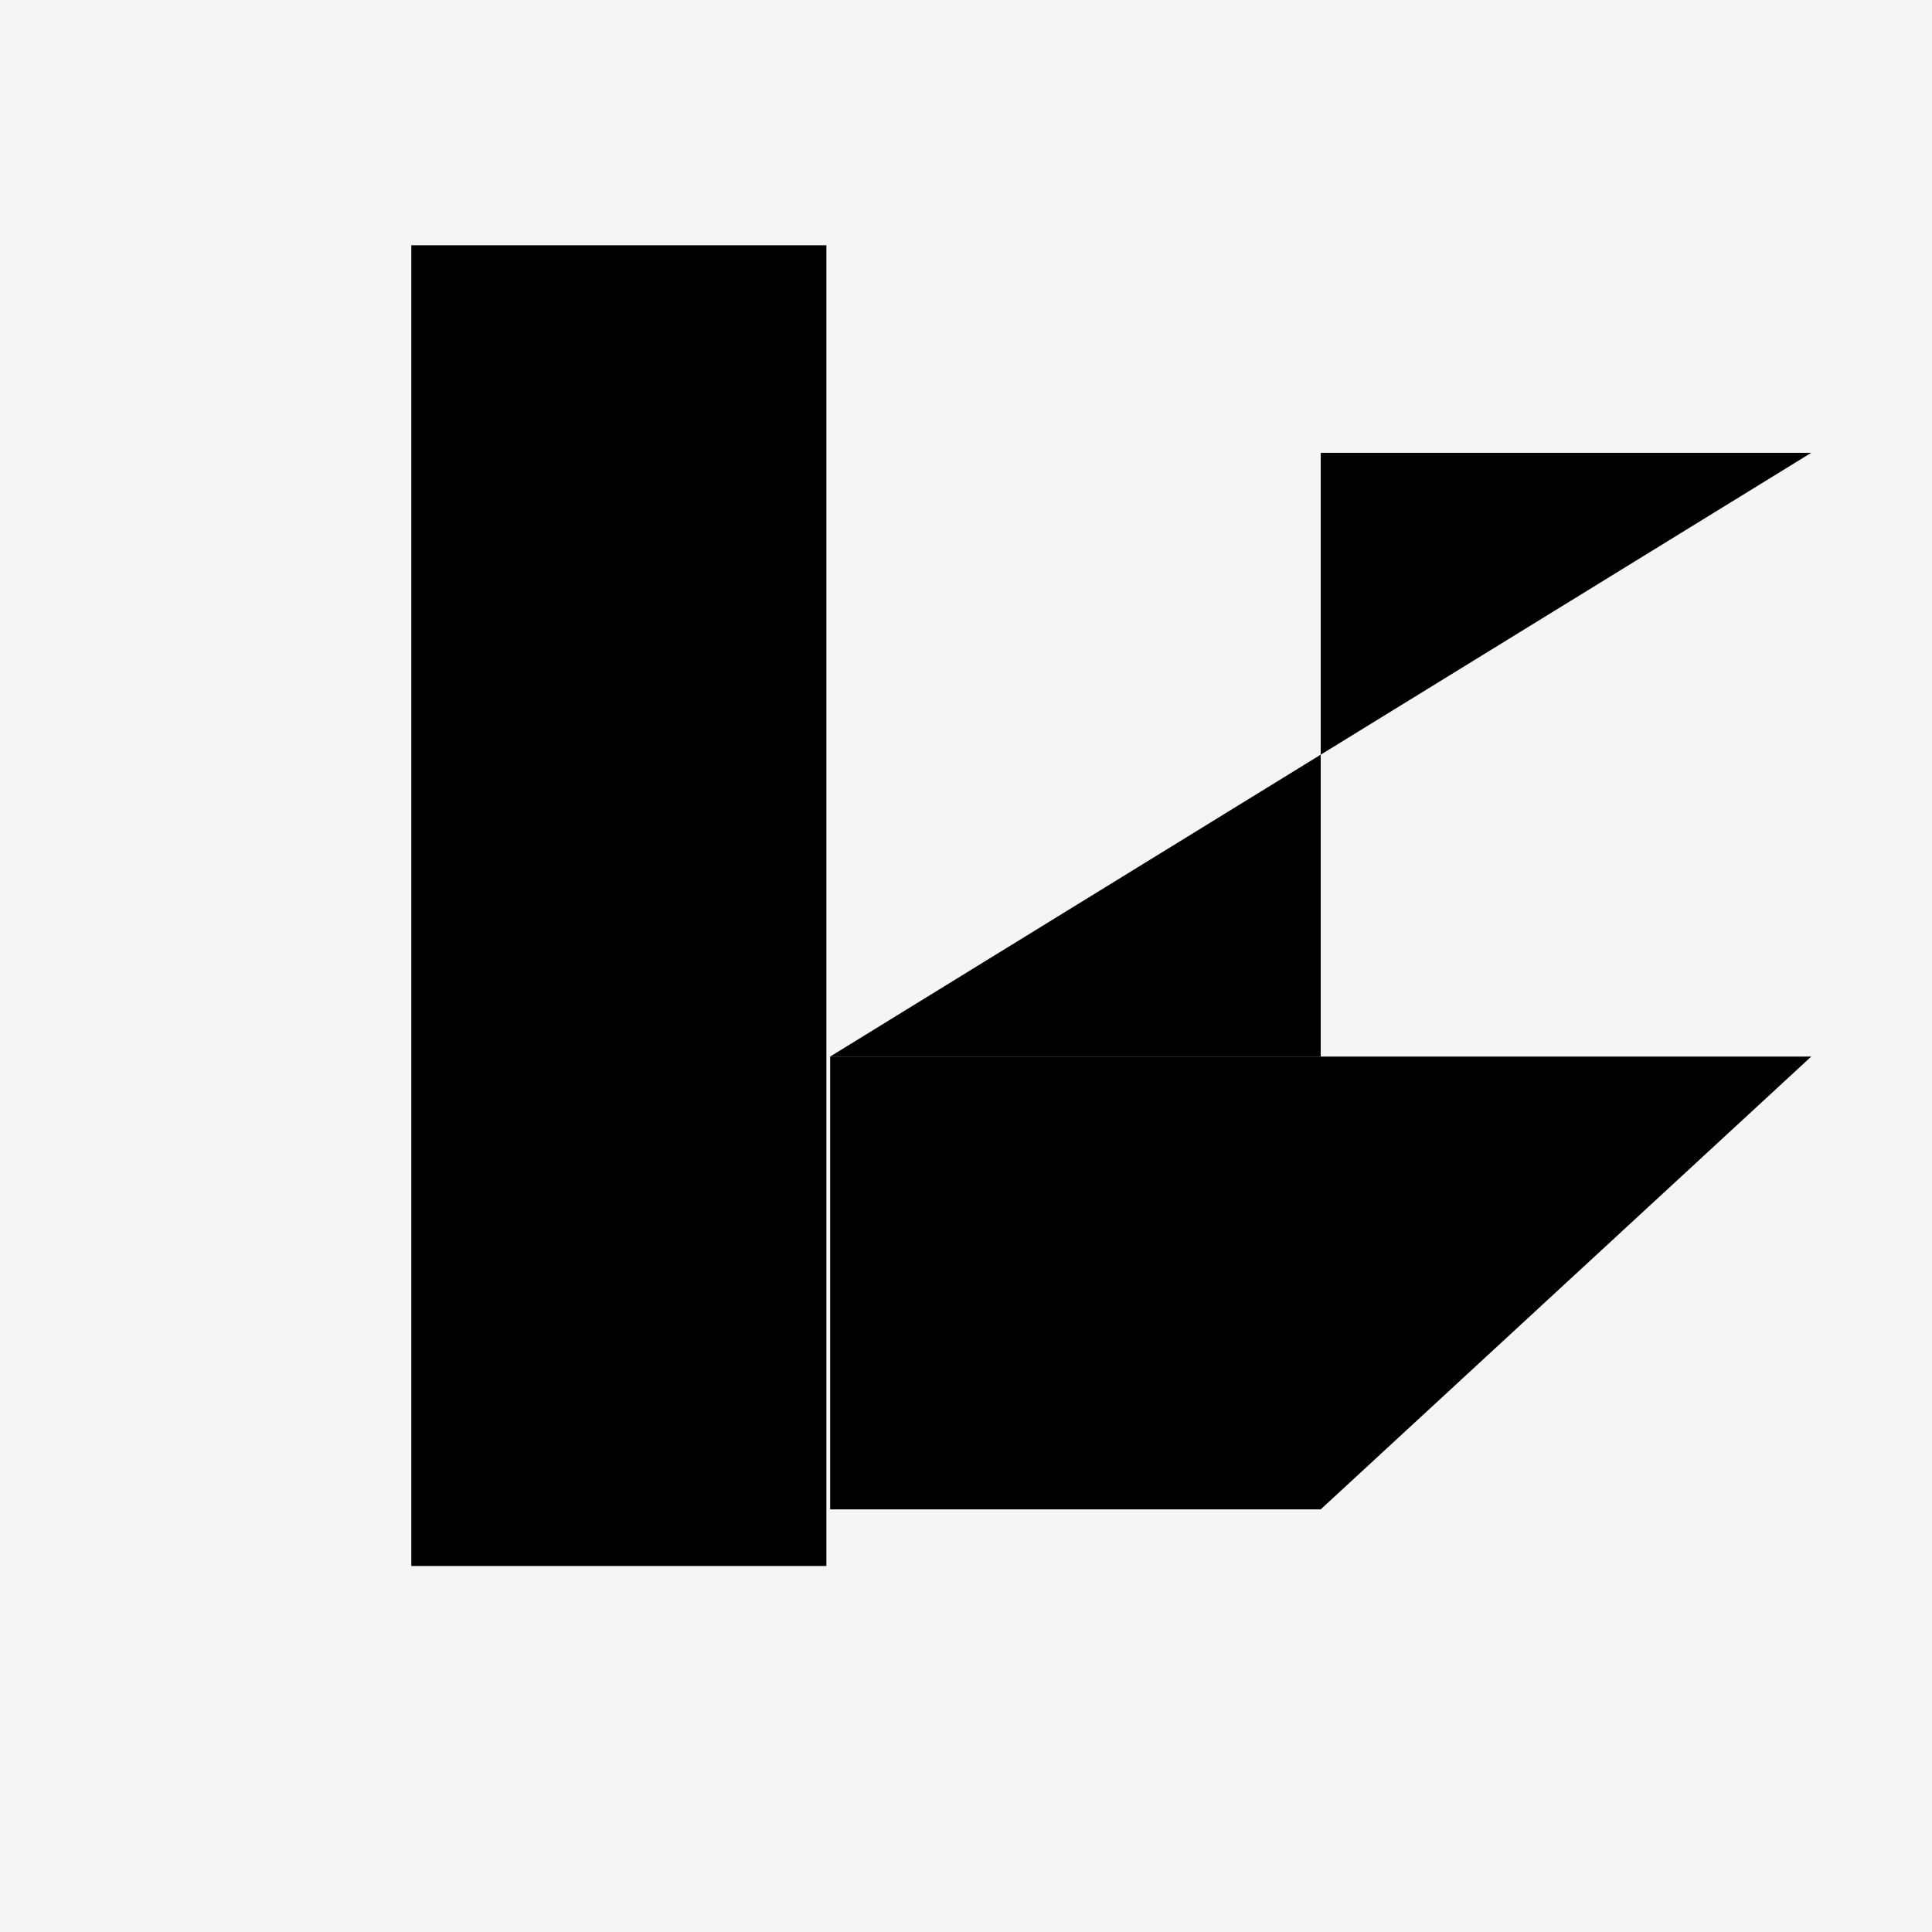
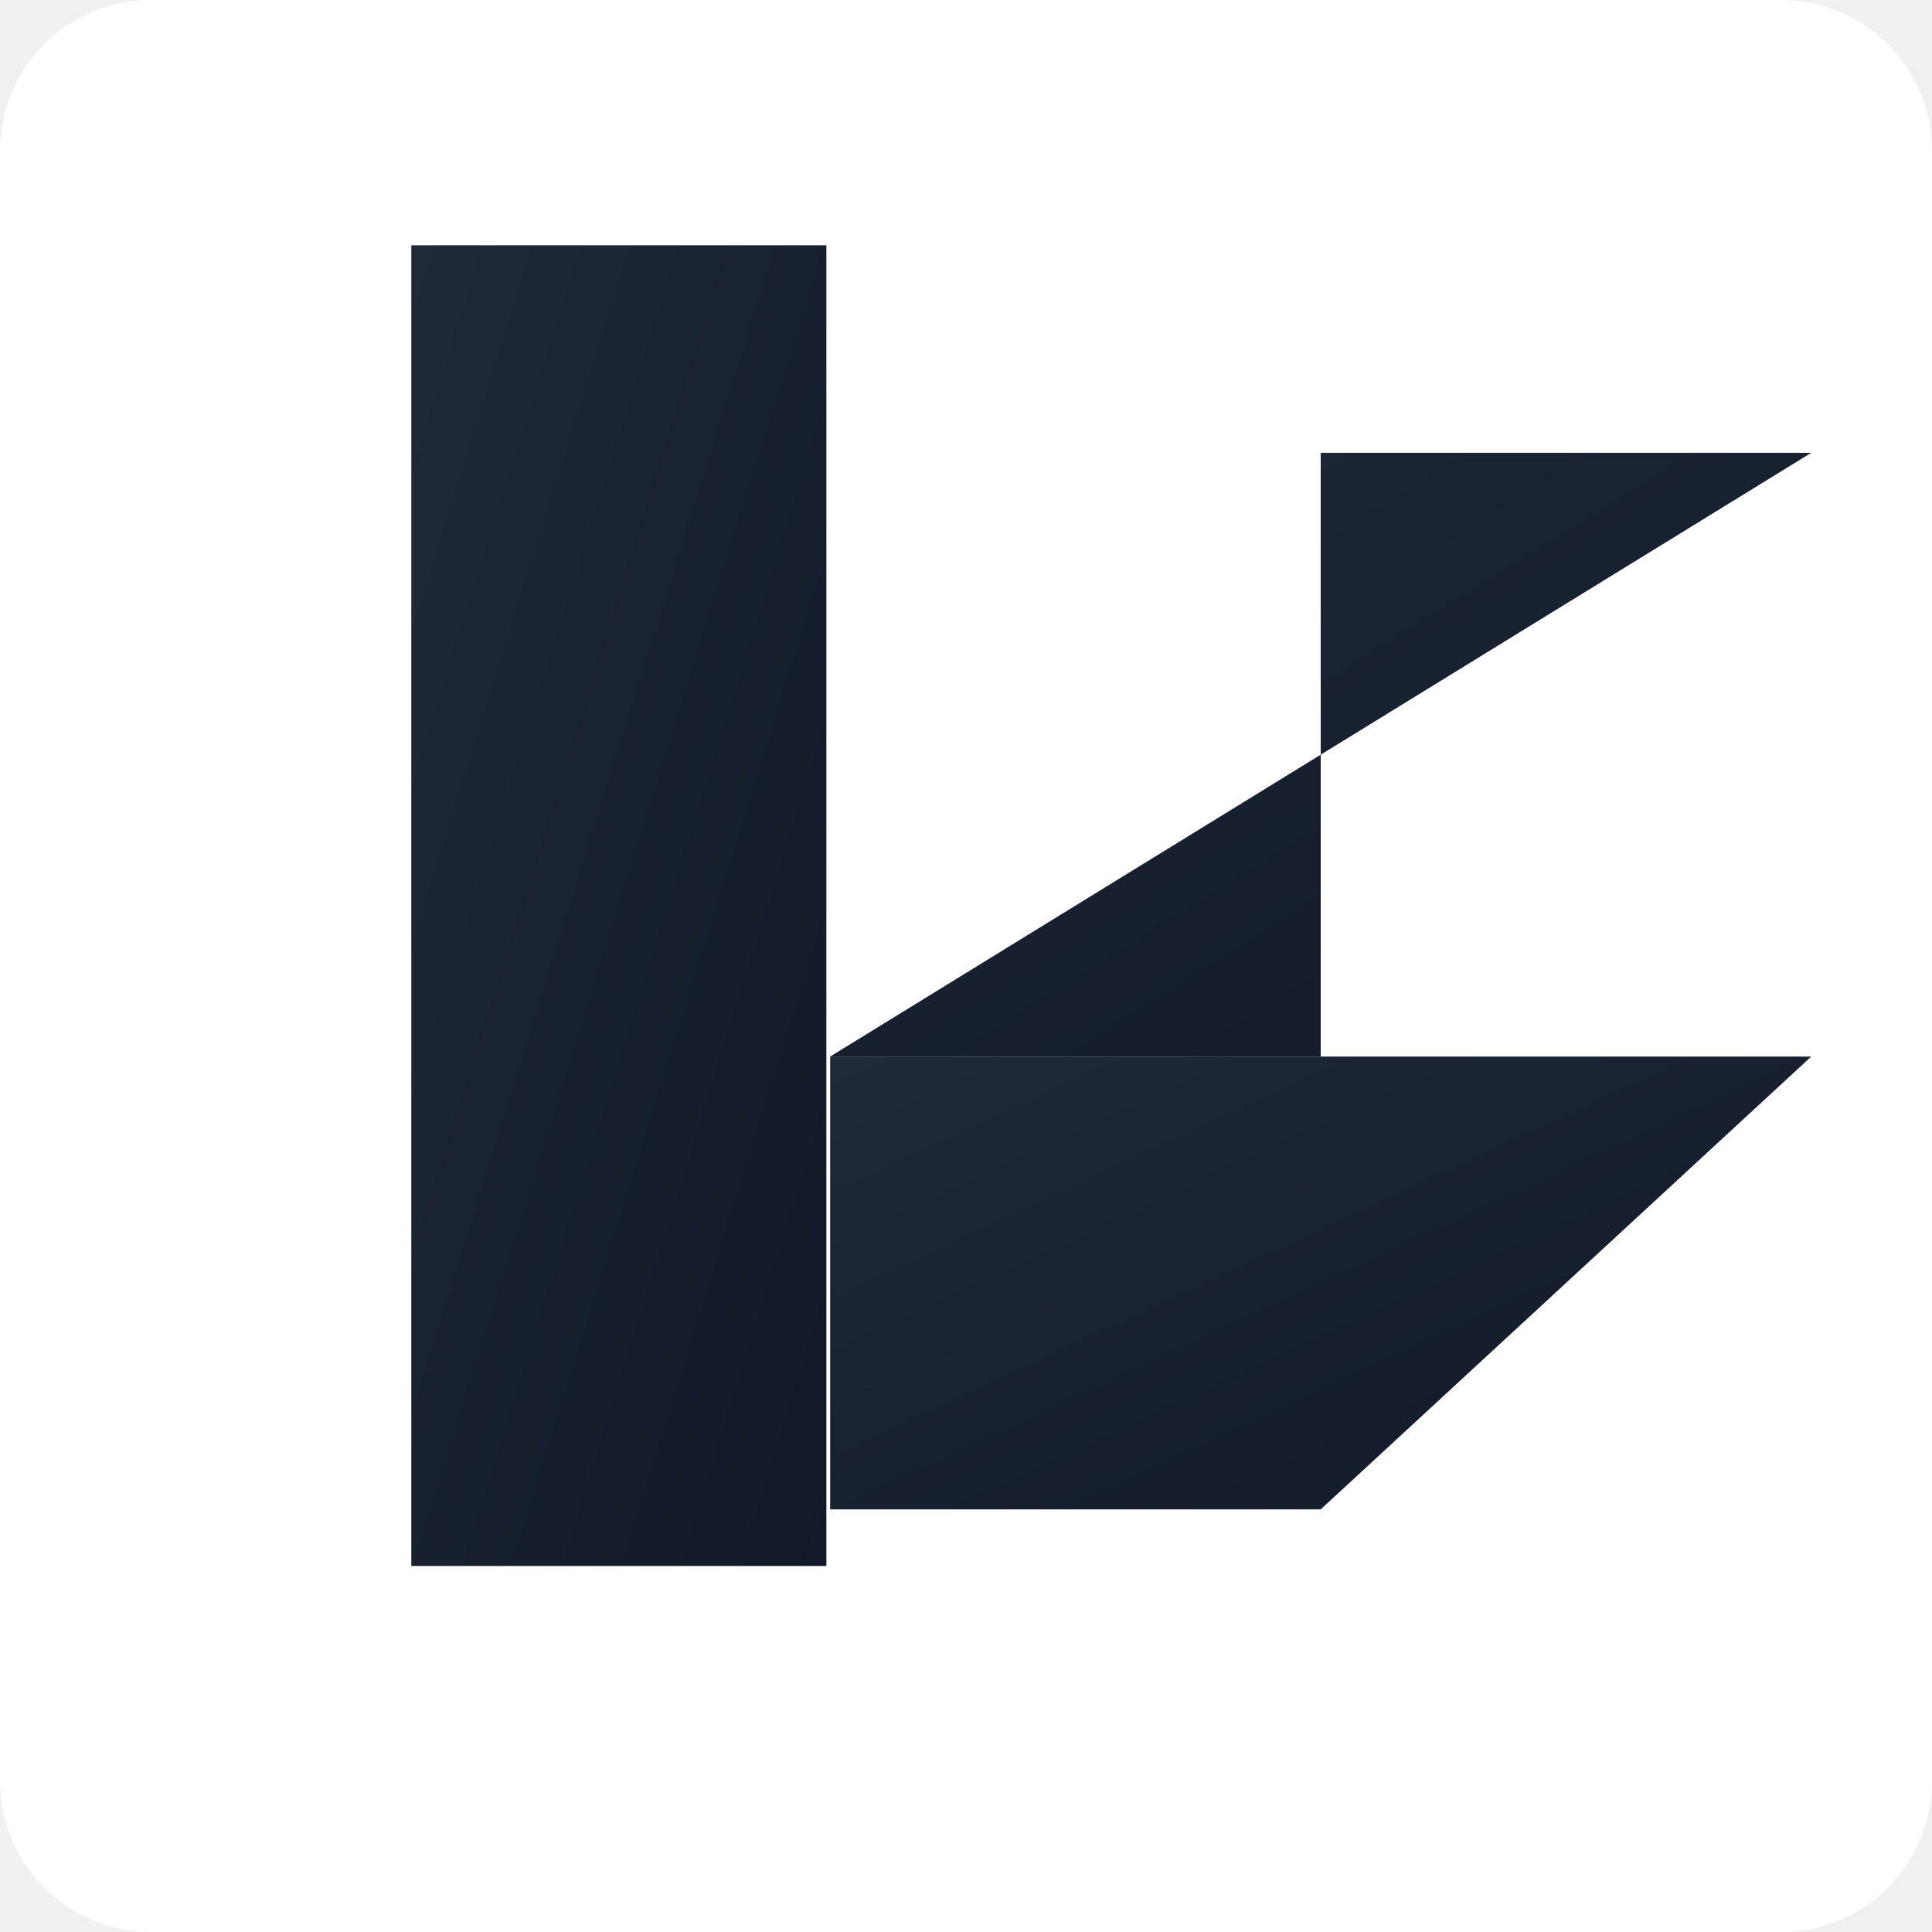
<svg xmlns="http://www.w3.org/2000/svg" width="512" height="512" viewBox="0 0 512 512" fill="none">
-   <rect width="512" height="512" fill="#F5F5F5" />
-   <rect x="109" y="65" width="110" height="350" fill="#000000" />
-   <path d="M 350 120 L 480 120 L 220 280 L 350 280 Z" fill="#000000" />
-   <path d="M 220 280 L 480 280 L 350 400 L 220 400 Z" fill="#000000" />
+   <rect width="512" height="512" fill="#FFFFFF" rx="40" />
+   <defs>
+     <linearGradient id="kGradient" x1="0%" y1="0%" x2="100%" y2="100%">
+       <stop offset="0%" style="stop-color:#1F2937;stop-opacity:1" />
+       <stop offset="100%" style="stop-color:#111827;stop-opacity:1" />
+     </linearGradient>
+   </defs>
+   <rect x="109" y="65" width="110" height="350" fill="url(#kGradient)" />
+   <path d="M 350 120 L 480 120 L 220 280 L 350 280 Z" fill="url(#kGradient)" />
+   <path d="M 220 280 L 480 280 L 350 400 L 220 400 Z" fill="url(#kGradient)" />
</svg>
